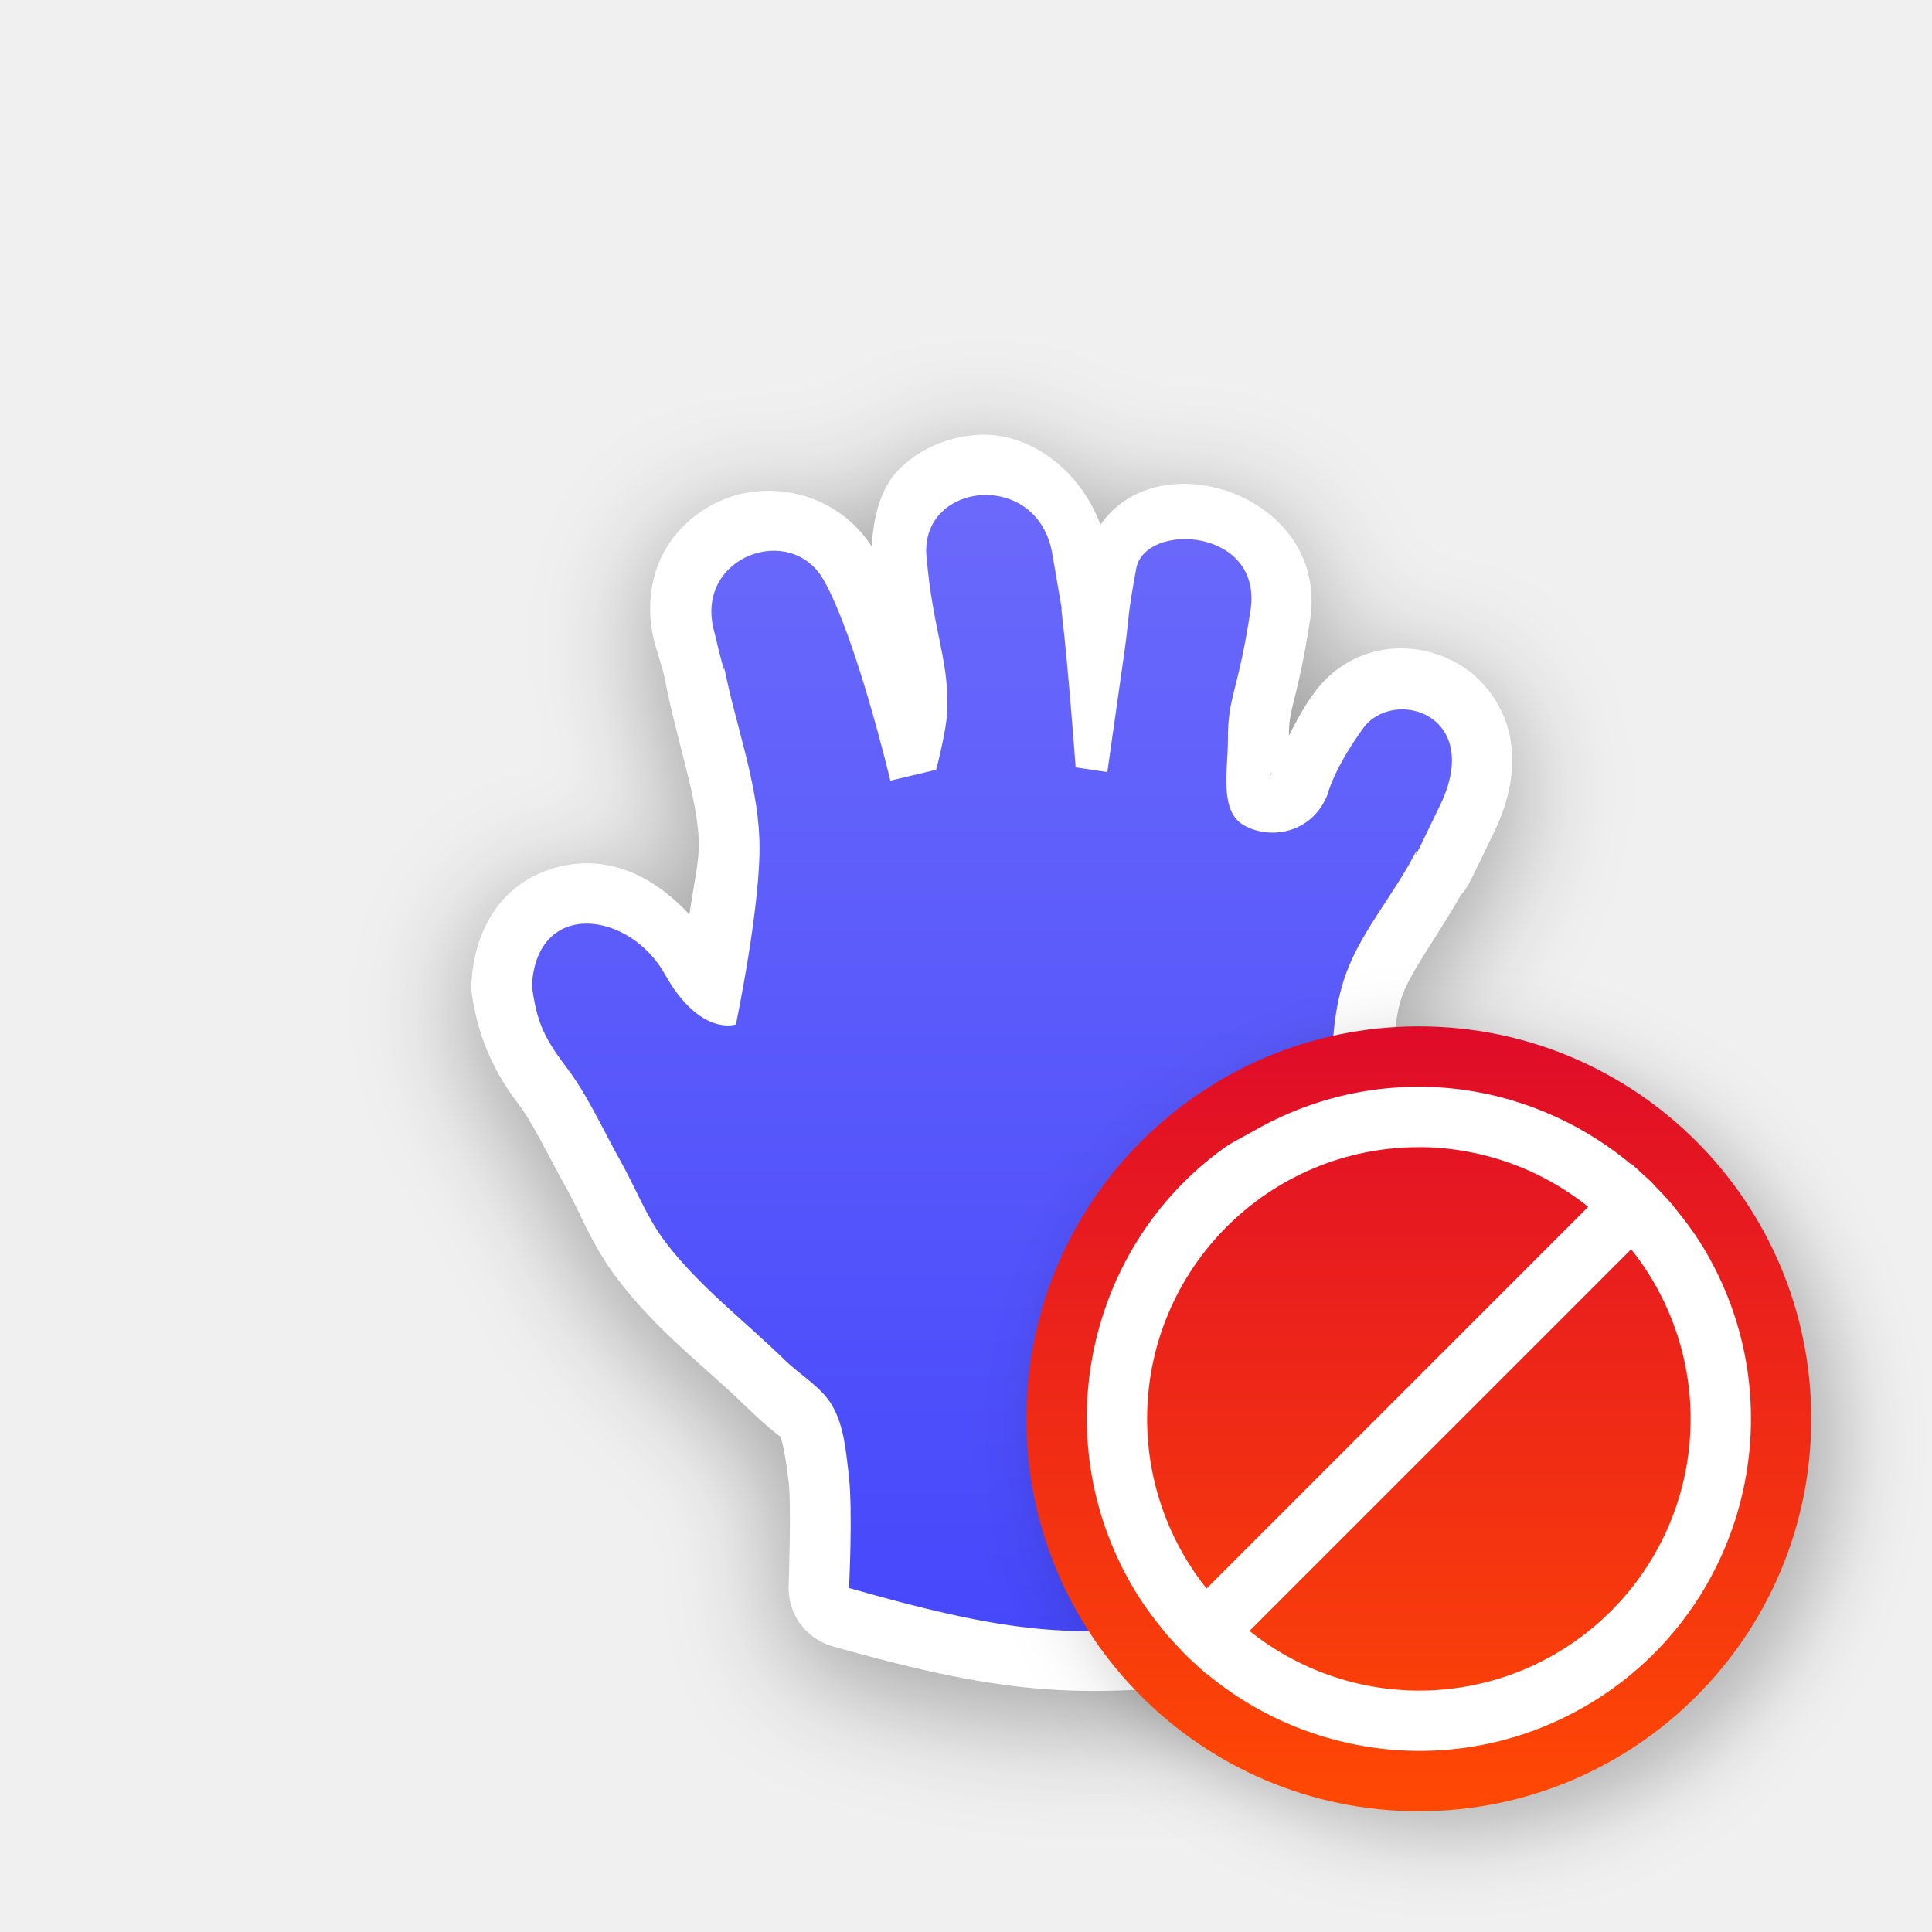
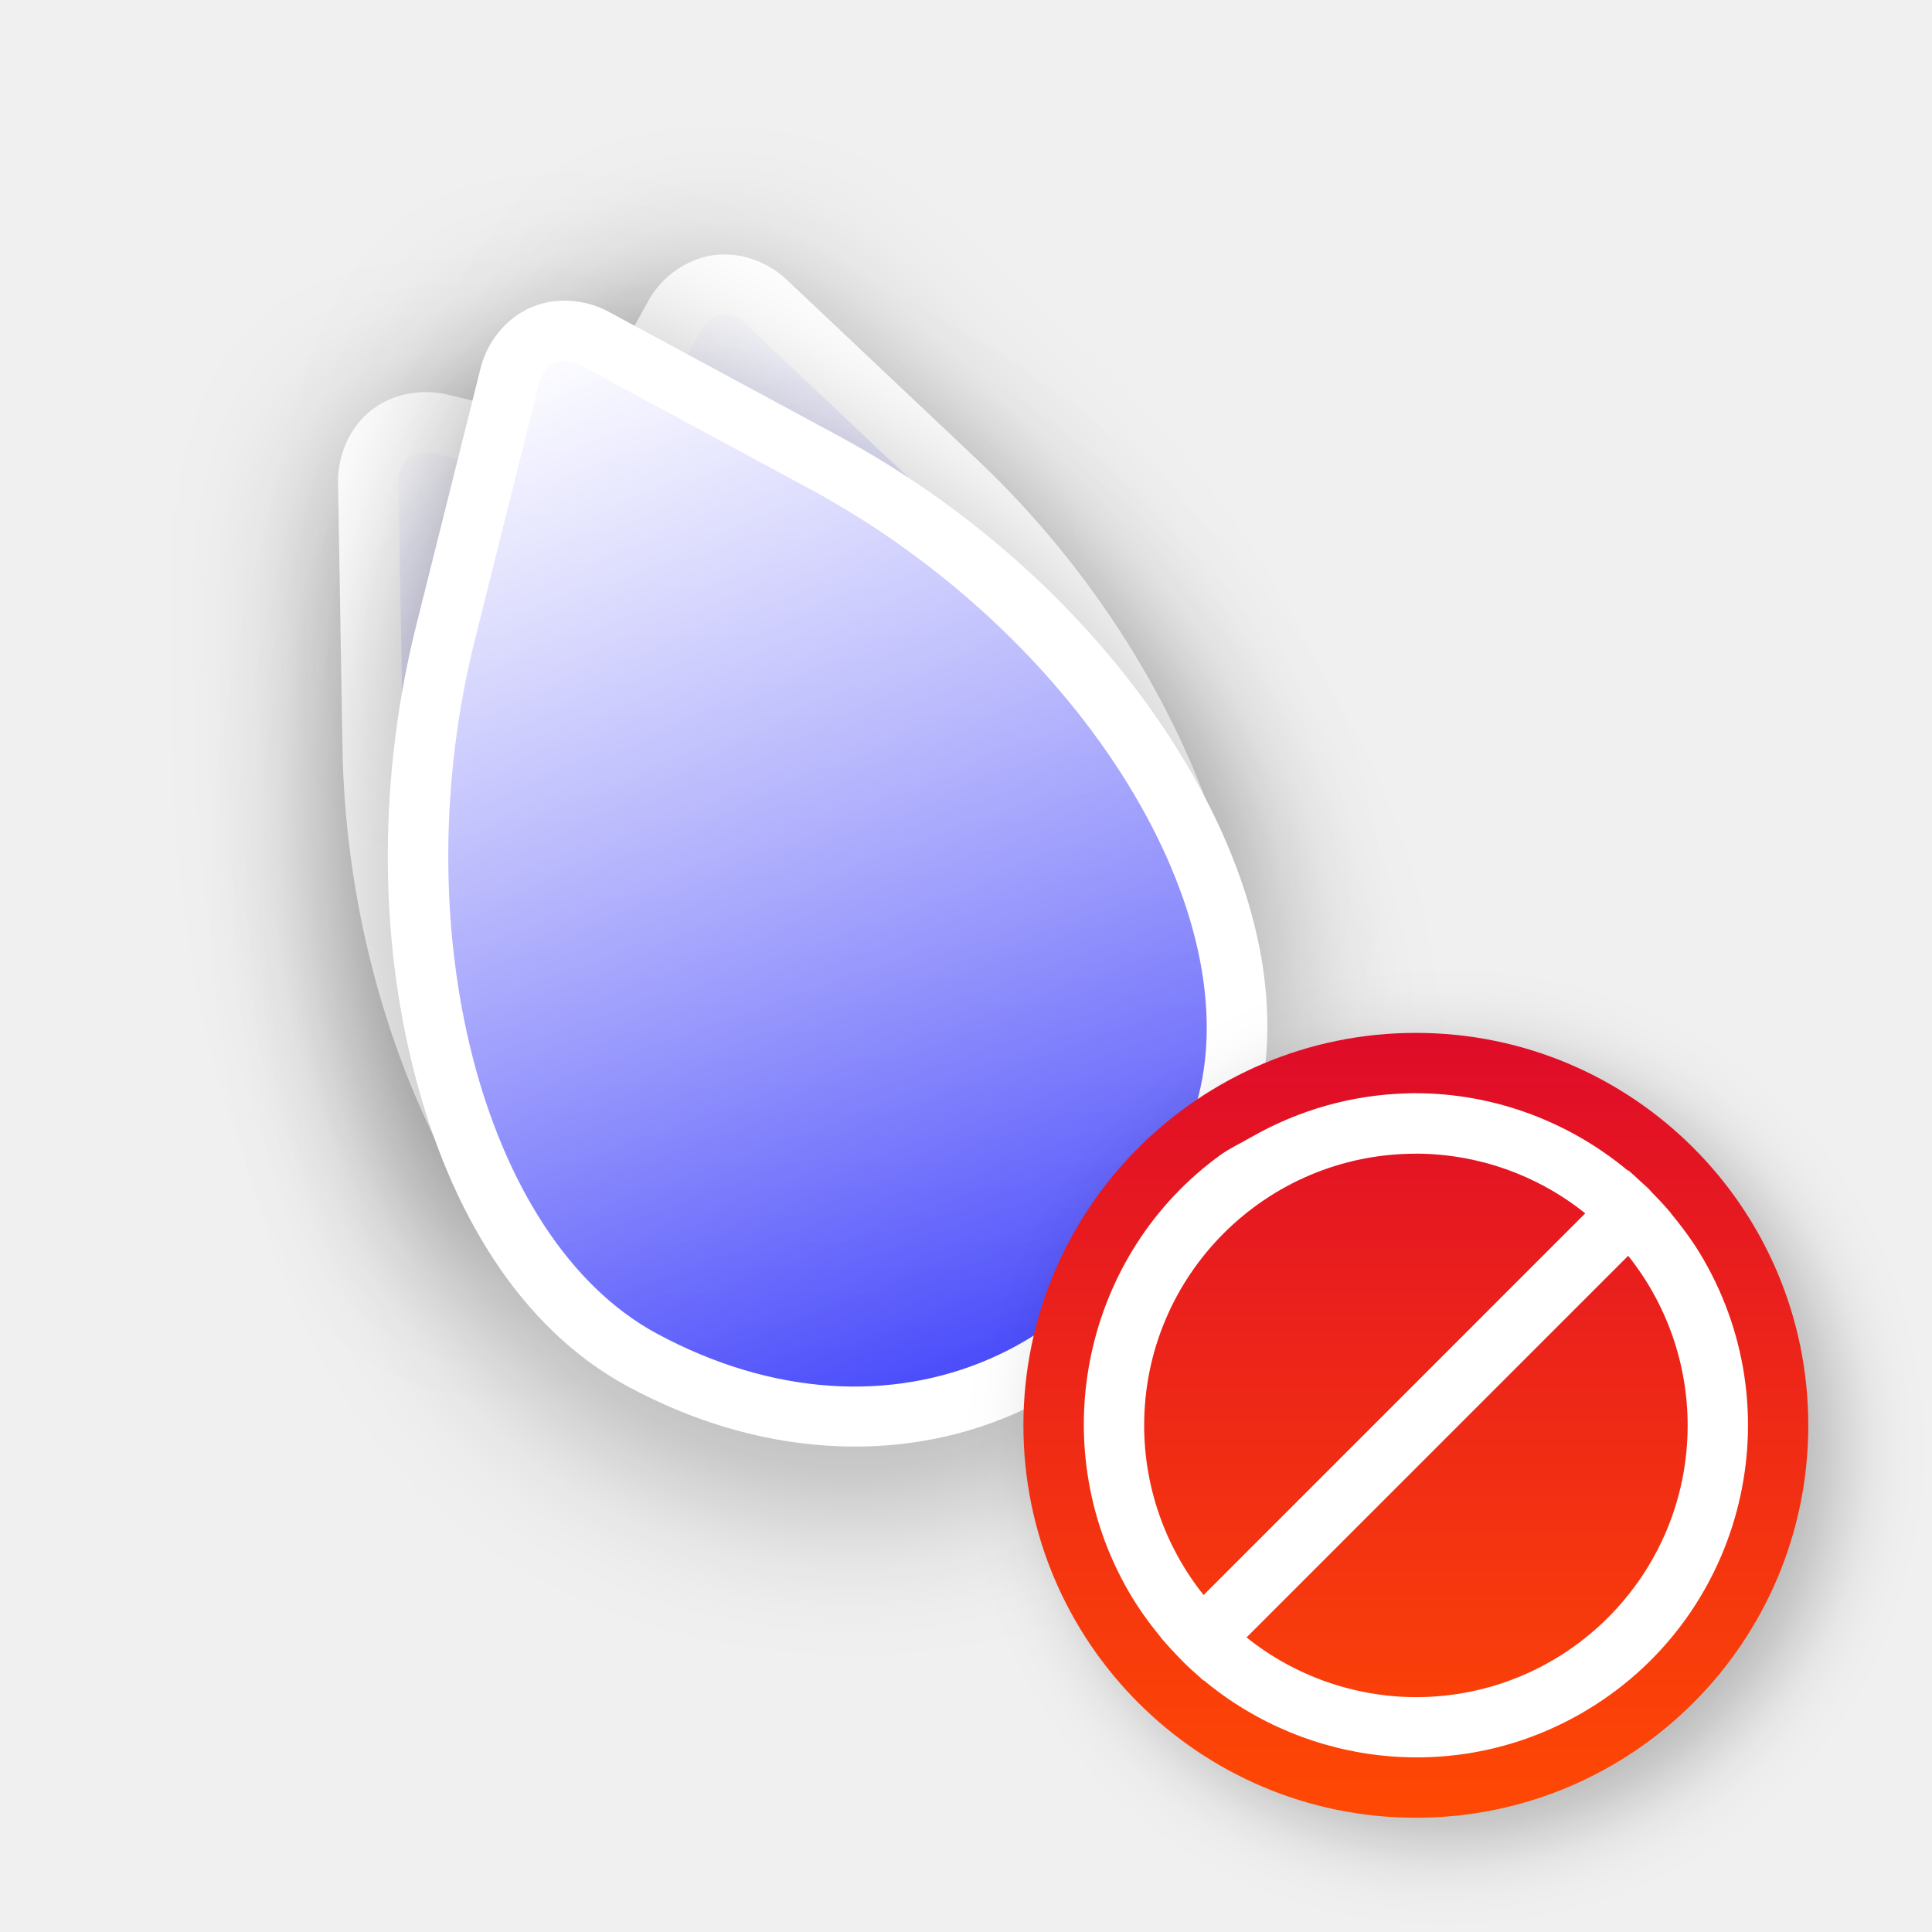
- <svg xmlns="http://www.w3.org/2000/svg" xmlns:xlink="http://www.w3.org/1999/xlink" width="32" height="32" version="1.1" viewBox="0 0 32 32" id="svg32">
-   <defs id="defs8">
-     <filter id="b" x="-.222" y="-.222" width="1.444" height="1.444" color-interpolation-filters="sRGB">
-       <feGaussianBlur stdDeviation="1.202" id="feGaussianBlur2" />
+ <svg xmlns="http://www.w3.org/2000/svg" xmlns:xlink="http://www.w3.org/1999/xlink" width="32" height="32" version="1.1" viewBox="0 0 32 32" id="svg19">
+   <defs id="defs5">
+     <linearGradient id="linearGradient1121">
+       <stop style="stop-color:#ffffff;stop-opacity:1;" offset="0" id="stop1117" />
+       <stop style="stop-color:#ffffff;stop-opacity:0;" offset="1" id="stop1119" />
+     </linearGradient>
+     <filter id="b" x="-.162" y="-.095" width="1.324" height="1.191" color-interpolation-filters="sRGB">
+       <feGaussianBlur stdDeviation="0.628" id="feGaussianBlur2" />
    </filter>
-     <filter id="a" x="-.24" y="-.24" width="1.48" height="1.48" color-interpolation-filters="sRGB">
-       <feGaussianBlur stdDeviation="1.601" id="feGaussianBlur5" />
+     <filter style="color-interpolation-filters:sRGB" id="filter931" x="-0.316" width="1.633" y="-0.299" height="1.598">
+       <feGaussianBlur stdDeviation="1.342" id="feGaussianBlur933" />
    </filter>
-     <linearGradient id="a-4" x1="16" x2="16" y1="4.982" y2="27.019" gradientUnits="userSpaceOnUse">
-       <stop stop-color="#716ffb" offset="0" id="stop2" />
-       <stop stop-color="#4648fb" offset="1" id="stop4" />
+     <linearGradient xlink:href="#linearGradient848" id="linearGradient949" x1="9.706" y1="5.976" x2="9.706" y2="22.966" gradientUnits="userSpaceOnUse" />
+     <linearGradient id="linearGradient848">
+       <stop style="stop-color:#716ffb;stop-opacity:1" offset="0" id="stop844" />
+       <stop style="stop-color:#4648fb;stop-opacity:1" offset="1" id="stop846" />
    </linearGradient>
+     <linearGradient xlink:href="#linearGradient1121" id="linearGradient1123" x1="5.19" y1="6.011" x2="12.025" y2="22.487" gradientUnits="userSpaceOnUse" gradientTransform="matrix(1.035401,0,0,1.06535,-0.2733552,-0.8834903)" />
+     <linearGradient xlink:href="#linearGradient848" id="linearGradient2089" gradientUnits="userSpaceOnUse" x1="9.706" y1="5.976" x2="9.706" y2="22.966" gradientTransform="rotate(-30,9.911005,16.52301)" />
+     <linearGradient xlink:href="#linearGradient1121" id="linearGradient2091" gradientUnits="userSpaceOnUse" gradientTransform="matrix(0.8966837,-0.5177006,0.5326752,0.9226205,-7.612159,6.540719)" x1="5.19" y1="6.011" x2="12.025" y2="22.487" />
+     <linearGradient xlink:href="#linearGradient848" id="linearGradient2103" gradientUnits="userSpaceOnUse" x1="9.706" y1="5.976" x2="9.706" y2="22.966" gradientTransform="rotate(30,9.67003,16.48503)" />
+     <linearGradient xlink:href="#linearGradient1121" id="linearGradient2105" gradientUnits="userSpaceOnUse" gradientTransform="matrix(0.8966837,0.5177006,-0.5326752,0.9226205,9.743066,-3.528243)" x1="5.19" y1="6.011" x2="12.025" y2="22.487" />
+     <filter style="color-interpolation-filters:sRGB" id="a-0" x="-0.12" y="-0.12" width="1.24" height="1.24">
+       <feGaussianBlur stdDeviation="0.65" id="feGaussianBlur2-7" />
+     </filter>
+     <linearGradient xlink:href="#linearGradient896" id="linearGradient840" x1="23.5" y1="17" x2="23.5" y2="30" gradientUnits="userSpaceOnUse" />
    <linearGradient id="linearGradient896">
      <stop style="stop-color:#df0b29;stop-opacity:1" offset="0" id="stop892" />
      <stop style="stop-color:#ff4903;stop-opacity:1" offset="1" id="stop894" />
    </linearGradient>
-     <filter style="color-interpolation-filters:sRGB" id="a-0" x="-0.12" y="-0.12" width="1.24" height="1.24">
-       <feGaussianBlur stdDeviation="0.65" id="feGaussianBlur2-7" />
-     </filter>
-     <linearGradient xlink:href="#linearGradient896" id="linearGradient840" x1="23.5" y1="17" x2="23.5" y2="30" gradientUnits="userSpaceOnUse" />
-     <filter style="color-interpolation-filters:sRGB" id="filter868" x="-0.132" width="1.265" y="-0.11" height="1.219">
-       <feGaussianBlur stdDeviation="0.951" id="feGaussianBlur870" />
-     </filter>
-     <linearGradient id="a-4-8" x1="16" x2="16" y1="4.982" y2="27.019" gradientUnits="userSpaceOnUse">
-       <stop stop-color="#716ffb" offset="0" id="stop2-5" />
-       <stop stop-color="#4648fb" offset="1" id="stop4-2" />
-     </linearGradient>
  </defs>
-   <path id="path830" d="M 16.193,7.598 C 15.722,7.628 15.252,7.807 14.885,8.176 14.577,8.484 14.467,8.971 14.438,9.446 13.892,8.593 12.831,8.34 12.027,8.651 c -0.415,0.16 -0.802,0.461 -1.039,0.904 -0.237,0.443 -0.285,1.014 -0.131,1.537 0.071,0.239 0.13,0.42 0.148,0.516 a 1,1 0 0 0 0,0.002 c 0.208,1.082 0.542,1.97 0.57,2.721 a 1,1 0 0 0 0,0.002 c 0.011,0.301 -0.077,0.666 -0.156,1.209 -0.458,-0.49 -1.019,-0.846 -1.699,-0.848 -0.456,-9.18e-4 -0.97,0.172 -1.336,0.547 -0.366,0.375 -0.548,0.897 -0.576,1.438 a 1,1 0 0 0 0.01,0.201 c 0.088,0.588 0.297,1.183 0.758,1.787 0.269,0.354 0.502,0.872 0.836,1.463 0.195,0.347 0.381,0.871 0.797,1.424 0.677,0.898 1.49,1.497 2.096,2.09 a 1,1 0 0 0 0.002,0.002 c 0.397,0.385 0.618,0.548 0.611,0.535 0.043,0.077 0.094,0.342 0.145,0.756 0.046,0.396 0,1.709 0,1.709 a 1,1 0 0 0 0.725,1.016 c 2.981,0.845 4.208,0.88 6.947,0.537 a 1,1 0 0 0 0.869,-1.094 c 0,0 -0.122,-1.705 -0.053,-2.176 h -0.002 c 0.061,-0.415 0.35,-0.971 0.578,-1.738 a 1,1 0 0 0 0,-0.004 c 0.278,-0.947 0.618,-1.948 0.811,-3.047 v -0.004 c 0.238,-1.342 0.038,-2.45 0.266,-3.186 0.135,-0.435 0.578,-0.998 0.994,-1.734 0.029,-0.034 0.057,-0.065 0.068,-0.08 0.018,-0.026 0.027,-0.042 0.035,-0.055 0.016,-0.026 0.024,-0.04 0.031,-0.053 0.028,-0.051 0.043,-0.084 0.074,-0.146 0.062,-0.125 0.165,-0.34 0.348,-0.719 0.249,-0.517 0.355,-1.049 0.258,-1.557 -0.098,-0.508 -0.422,-0.948 -0.814,-1.189 -0.785,-0.483 -1.845,-0.358 -2.434,0.459 -0.206,0.285 -0.305,0.491 -0.416,0.703 0.002,-0.209 0.012,-0.292 0.07,-0.525 0.065,-0.263 0.175,-0.686 0.283,-1.406 C 22.006,8.618 19.212,7.665 18.227,9.086 17.884,8.159 17.028,7.545 16.193,7.598 Z m 0.162,2.037 c 0.031,-0.018 0.057,-0.079 0.088,0.1 0.242,1.405 0.106,0.573 0.156,0.975 0.093,0.777 0.219,2.469 0.219,2.469 a 1,1 0 0 0 0.852,0.914 l 0.525,0.078 a 1,1 0 0 0 1.123,-0.771 c 8.33e-4,0.046 -0.004,0.055 -0.002,0.104 0.021,0.398 0.173,1.08 0.793,1.432 0.468,0.266 1.004,0.327 1.531,0.172 0.286,-0.084 0.456,-0.411 0.691,-0.639 -0.319,0.498 -0.769,1.019 -1.039,1.893 -0.427,1.379 -0.175,2.588 -0.324,3.428 a 1,1 0 0 0 0,0.004 c -0.157,0.901 -0.467,1.832 -0.76,2.832 -0.147,0.492 -0.508,1.129 -0.639,2.012 -0.102,0.69 -0.018,1.082 0.027,1.635 -1.591,0.167 -2.76,0.088 -4.543,-0.381 0.015,-0.426 0.052,-0.695 -0.004,-1.184 a 1,1 0 0 0 -0.002,-0.006 c -0.043,-0.351 -0.049,-0.904 -0.389,-1.506 a 1,1 0 0 0 -0.002,-0.004 c -0.366,-0.642 -0.83,-0.856 -0.955,-0.977 l -0.002,-0.002 C 12.97,21.496 12.256,20.947 11.807,20.35 11.623,20.106 11.451,19.675 11.154,19.147 a 1,1 0 0 0 0,-0.002 c -0.266,-0.47 -0.522,-1.081 -0.986,-1.691 a 1,1 0 0 0 -0.002,-0.002 C 9.923,17.133 9.939,17.018 9.906,16.842 c 0.092,0.053 0.164,0.056 0.23,0.176 0.377,0.673 0.863,1.092 1.35,1.264 0.243,0.086 0.473,0.107 0.652,0.098 0.18,-0.009 0.383,-0.072 0.383,-0.072 a 1,1 0 0 0 0.645,-0.738 c 0,0 0.461,-1.955 0.41,-3.312 -0.045,-1.201 -0.444,-2.187 -0.605,-3.023 v -0.002 c -0.059,-0.307 -0.146,-0.539 -0.195,-0.705 -0.02,-0.069 -0.016,-0.036 -0.018,-0.02 -3.4e-5,-0.01 0.003,-0.029 0.012,-0.014 0.167,0.293 0.465,1.119 0.666,1.805 0.201,0.686 0.338,1.258 0.338,1.258 a 1,1 0 0 0 1.203,0.742 l 0.758,-0.18 a 1,1 0 0 0 0.734,-0.713 c 0,0 0.208,-0.585 0.223,-1.25 0.022,-1.016 -0.231,-1.496 -0.336,-2.52 z m 4.705,3.549 c -0.009,0.021 0.003,7.46e-4 0.006,0 -0.012,0.04 -0.055,0.154 -0.055,0.154 z" style="color:#000000;font-style:normal;font-variant:normal;font-weight:normal;font-stretch:normal;font-size:medium;line-height:normal;font-family:sans-serif;font-variant-ligatures:normal;font-variant-position:normal;font-variant-caps:normal;font-variant-numeric:normal;font-variant-alternates:normal;font-feature-settings:normal;text-indent:0;text-align:start;text-decoration:none;text-decoration-line:none;text-decoration-style:solid;text-decoration-color:#000000;letter-spacing:normal;word-spacing:normal;text-transform:none;writing-mode:lr-tb;direction:ltr;text-orientation:mixed;dominant-baseline:auto;baseline-shift:baseline;text-anchor:start;white-space:normal;shape-padding:0;clip-rule:nonzero;display:inline;overflow:visible;visibility:visible;opacity:0.35;isolation:auto;mix-blend-mode:normal;color-interpolation:sRGB;color-interpolation-filters:linearRGB;solid-color:#000000;solid-opacity:1;vector-effect:none;fill:#000000;fill-opacity:1;fill-rule:nonzero;stroke:none;stroke-width:2;stroke-linecap:round;stroke-linejoin:round;stroke-miterlimit:4;stroke-dasharray:none;stroke-dashoffset:0;stroke-opacity:1;filter:url(#filter868);color-rendering:auto;image-rendering:auto;shape-rendering:auto;text-rendering:auto;enable-background:accumulate" />
-   <path style="color:#000000;font-style:normal;font-variant:normal;font-weight:normal;font-stretch:normal;font-size:medium;line-height:normal;font-family:sans-serif;font-variant-ligatures:normal;font-variant-position:normal;font-variant-caps:normal;font-variant-numeric:normal;font-variant-alternates:normal;font-feature-settings:normal;text-indent:0;text-align:start;text-decoration:none;text-decoration-line:none;text-decoration-style:solid;text-decoration-color:#000000;letter-spacing:normal;word-spacing:normal;text-transform:none;writing-mode:lr-tb;direction:ltr;text-orientation:mixed;dominant-baseline:auto;baseline-shift:baseline;text-anchor:start;white-space:normal;shape-padding:0;clip-rule:nonzero;display:inline;overflow:visible;visibility:visible;opacity:1;isolation:auto;mix-blend-mode:normal;color-interpolation:sRGB;color-interpolation-filters:linearRGB;solid-color:#000000;solid-opacity:1;vector-effect:none;fill:#ffffff;fill-opacity:1;fill-rule:nonzero;stroke:none;stroke-width:2;stroke-linecap:round;stroke-linejoin:round;stroke-miterlimit:4;stroke-dasharray:none;stroke-dashoffset:0;stroke-opacity:1;color-rendering:auto;image-rendering:auto;shape-rendering:auto;text-rendering:auto;enable-background:accumulate" d="M 16.193,7.203 C 15.722,7.233 15.252,7.413 14.885,7.781 14.577,8.09 14.467,8.576 14.438,9.051 13.892,8.198 12.831,7.946 12.027,8.256 c -0.415,0.16 -0.802,0.461 -1.039,0.904 -0.237,0.443 -0.285,1.014 -0.131,1.537 0.071,0.239 0.13,0.42 0.148,0.516 a 1,1 0 0 0 0,0.002 c 0.208,1.082 0.542,1.97 0.57,2.721 a 1,1 0 0 0 0,0.002 c 0.011,0.301 -0.077,0.666 -0.156,1.209 -0.458,-0.49 -1.019,-0.846 -1.699,-0.848 -0.456,-9.18e-4 -0.97,0.172 -1.336,0.547 -0.366,0.375 -0.548,0.897 -0.576,1.438 a 1,1 0 0 0 0.01,0.201 c 0.088,0.588 0.297,1.183 0.758,1.787 0.269,0.354 0.502,0.872 0.836,1.463 0.195,0.347 0.381,0.871 0.797,1.424 0.677,0.898 1.49,1.497 2.096,2.09 a 1,1 0 0 0 0.002,0.002 c 0.397,0.385 0.618,0.548 0.611,0.535 0.043,0.077 0.094,0.342 0.145,0.756 0.046,0.396 0,1.709 0,1.709 a 1,1 0 0 0 0.725,1.016 c 2.981,0.845 4.208,0.88 6.947,0.537 a 1,1 0 0 0 0.869,-1.094 c 0,0 -0.122,-1.705 -0.053,-2.176 h -0.002 c 0.061,-0.415 0.35,-0.971 0.578,-1.738 a 1,1 0 0 0 0,-0.004 c 0.278,-0.947 0.618,-1.948 0.811,-3.047 v -0.004 c 0.238,-1.342 0.038,-2.45 0.266,-3.186 0.135,-0.435 0.578,-0.998 0.994,-1.734 0.029,-0.034 0.057,-0.065 0.068,-0.08 0.018,-0.026 0.027,-0.042 0.035,-0.055 0.016,-0.026 0.024,-0.04 0.031,-0.053 0.028,-0.051 0.043,-0.084 0.074,-0.146 0.062,-0.125 0.165,-0.34 0.348,-0.719 0.249,-0.517 0.355,-1.049 0.258,-1.557 -0.098,-0.508 -0.422,-0.948 -0.814,-1.189 -0.785,-0.483 -1.845,-0.358 -2.434,0.459 -0.206,0.285 -0.305,0.491 -0.416,0.703 0.002,-0.209 0.012,-0.292 0.07,-0.525 0.065,-0.263 0.175,-0.686 0.283,-1.406 C 22.006,8.223 19.212,7.27 18.227,8.691 17.884,7.764 17.028,7.15 16.193,7.203 Z m 0.162,2.037 c 0.031,-0.018 0.057,-0.079 0.088,0.1 0.242,1.405 0.106,0.573 0.156,0.975 0.093,0.777 0.219,2.469 0.219,2.469 a 1,1 0 0 0 0.852,0.914 l 0.525,0.078 a 1,1 0 0 0 1.123,-0.771 c 8.33e-4,0.046 -0.004,0.055 -0.002,0.104 0.021,0.398 0.173,1.08 0.793,1.432 0.468,0.266 1.004,0.327 1.531,0.172 0.286,-0.084 0.456,-0.411 0.691,-0.639 -0.319,0.498 -0.769,1.019 -1.039,1.893 -0.427,1.379 -0.175,2.588 -0.324,3.428 a 1,1 0 0 0 0,0.004 c -0.157,0.901 -0.467,1.832 -0.76,2.832 -0.147,0.492 -0.508,1.129 -0.639,2.012 -0.102,0.69 -0.018,1.082 0.027,1.635 -1.591,0.167 -2.76,0.088 -4.543,-0.381 0.015,-0.426 0.052,-0.695 -0.004,-1.184 a 1,1 0 0 0 -0.002,-0.006 c -0.043,-0.351 -0.049,-0.904 -0.389,-1.506 a 1,1 0 0 0 -0.002,-0.004 c -0.366,-0.642 -0.83,-0.856 -0.955,-0.977 l -0.002,-0.002 C 12.97,21.102 12.256,20.552 11.807,19.955 11.623,19.711 11.451,19.281 11.154,18.752 a 1,1 0 0 0 0,-0.002 C 10.889,18.279 10.632,17.669 10.168,17.058 a 1,1 0 0 0 -0.002,-0.002 C 9.923,16.738 9.939,16.624 9.906,16.447 c 0.092,0.053 0.164,0.056 0.23,0.176 0.377,0.673 0.863,1.092 1.35,1.264 0.243,0.086 0.473,0.107 0.652,0.098 0.18,-0.009 0.383,-0.072 0.383,-0.072 a 1,1 0 0 0 0.645,-0.738 c 0,0 0.461,-1.955 0.41,-3.312 -0.045,-1.201 -0.444,-2.187 -0.605,-3.023 v -0.002 c -0.059,-0.307 -0.146,-0.539 -0.195,-0.705 -0.02,-0.069 -0.016,-0.036 -0.018,-0.02 -3.4e-5,-0.01 0.003,-0.029 0.012,-0.014 0.167,0.293 0.465,1.119 0.666,1.805 0.201,0.686 0.338,1.258 0.338,1.258 a 1,1 0 0 0 1.203,0.742 l 0.758,-0.18 a 1,1 0 0 0 0.734,-0.713 c 0,0 0.208,-0.585 0.223,-1.25 0.022,-1.016 -0.231,-1.496 -0.336,-2.52 z m 4.705,3.549 c -0.009,0.021 0.003,7.46e-4 0.006,0 -0.012,0.04 -0.055,0.154 -0.055,0.154 z" id="path820" />
-   <path style="fill:url(#a-4-8);stroke-width:0.025" d="m 15.346,9.215 c 0.106,1.24 0.364,1.673 0.346,2.523 -0.007,0.342 -0.187,1.012 -0.187,1.012 l -0.758,0.18 c 0,0 -0.565,-2.378 -1.107,-3.328 -0.542,-0.95 -2.111,-0.392 -1.822,0.812 0.289,1.204 0.133,0.409 0.172,0.611 0.184,0.959 0.551,1.897 0.588,2.873 0.039,1.031 -0.389,3.07 -0.389,3.07 0,0 -0.593,0.21 -1.178,-0.834 -0.584,-1.044 -2.127,-1.252 -2.202,0.201 0.081,0.541 0.16,0.8 0.563,1.329 0.367,0.482 0.612,1.047 0.912,1.578 0.246,0.438 0.425,0.916 0.725,1.314 0.563,0.748 1.327,1.322 1.996,1.977 0.261,0.253 0.606,0.443 0.785,0.758 0.192,0.339 0.221,0.749 0.268,1.135 0.071,0.62 0.004,1.877 0.004,1.877 2.932,0.831 3.841,0.847 6.549,0.508 0,0 -0.167,-1.624 -0.049,-2.424 0.096,-0.649 0.42,-1.247 0.607,-1.877 0.285,-0.974 0.611,-1.94 0.785,-2.941 0.194,-1.092 -0.032,-2.251 0.295,-3.309 0.234,-0.755 0.787,-1.367 1.158,-2.068 0.238,-0.452 -0.28,0.655 0.447,-0.858 0.727,-1.512 -0.781,-1.958 -1.278,-1.269 -0.497,0.689 -0.587,1.095 -0.587,1.095 -0.261,0.652 -0.957,0.753 -1.385,0.51 -0.418,-0.236 -0.263,-0.934 -0.266,-1.414 -0.005,-0.727 0.17,-0.79 0.375,-2.152 0.205,-1.363 -1.746,-1.467 -1.893,-0.689 -0.147,0.778 -0.125,0.873 -0.186,1.311 -0.098,0.689 -0.293,2.062 -0.293,2.062 l -0.525,-0.078 c 0,0 -0.124,-1.683 -0.225,-2.52 -0.043,-0.341 0.08,0.385 -0.162,-1.02 -0.242,-1.404 -2.19,-1.195 -2.084,0.045 z" id="path14" />
-   <circle cx="24.002" cy="23.862" r="6.5" id="circle10-8" style="opacity:0.25;filter:url(#a-0)" />
-   <circle cx="23.5" cy="23.5" r="6.5" id="circle12-4" style="fill:url(#linearGradient840);fill-opacity:1.0" />
-   <path style="fill:#ffffff;fill-opacity:1;stroke-width:1" d="m 23.354,18.002 c -0.886,0.023 -1.778,0.262 -2.6,0.736 -0.164,0.095 -0.336,0.173 -0.486,0.281 -2.26,1.631 -2.949,4.766 -1.526,7.232 0.159,0.275 0.341,0.527 0.537,0.764 l -0.002,0.002 a 5.5,5.501 0 0 0 0.033,0.037 c 0.08,0.095 0.164,0.185 0.25,0.274 a 5.5,5.501 0 0 0 0.145,0.147 c 0.058,0.055 0.116,0.108 0.176,0.16 a 5.5,5.501 0 0 0 0.102,0.092 l 0.004,-0.004 c 1.72,1.433 4.213,1.726 6.265,0.541 2.63,-1.519 3.53,-4.883 2.012,-7.513 -0.159,-0.276 -0.344,-0.527 -0.541,-0.764 l 0.002,-0.002 A 5.5,5.501 0 0 0 27.424,19.657 5.5,5.501 0 0 0 27.352,19.578 C 27.311,19.538 27.267,19.502 27.225,19.463 a 5.5,5.501 0 0 0 -0.207,-0.188 l -0.006,0.006 c -1.031,-0.858 -2.333,-1.314 -3.659,-1.28 z m 0.147,0.998 a 4.501,4.501 0 0 1 2.805,0.989 l -6.321,6.322 a 4.501,4.501 0 0 1 -0.985,-2.809 4.501,4.501 0 0 1 4.501,-4.501 z m 3.516,1.692 a 4.501,4.501 0 0 1 0.985,2.809 4.501,4.501 0 0 1 -4.501,4.501 4.501,4.501 0 0 1 -2.805,-0.989 z" id="path22" />
+   <g id="g2274" transform="translate(4)">
+     <g id="g2161" transform="rotate(15,10.00458,17.03363)">
+       <path id="path2075" style="color:#000000;font-style:normal;font-variant:normal;font-weight:normal;font-stretch:normal;font-size:medium;line-height:normal;font-family:sans-serif;font-variant-ligatures:normal;font-variant-position:normal;font-variant-caps:normal;font-variant-numeric:normal;font-variant-alternates:normal;font-feature-settings:normal;text-indent:0;text-align:start;text-decoration:none;text-decoration-line:none;text-decoration-style:solid;text-decoration-color:#000000;letter-spacing:normal;word-spacing:normal;text-transform:none;writing-mode:lr-tb;direction:ltr;text-orientation:mixed;dominant-baseline:auto;baseline-shift:baseline;text-anchor:start;white-space:normal;shape-padding:0;clip-rule:nonzero;display:inline;overflow:visible;visibility:visible;opacity:0.35;isolation:isolate;mix-blend-mode:normal;color-interpolation:sRGB;color-interpolation-filters:linearRGB;solid-color:#000000;solid-opacity:1;vector-effect:none;fill:#000000;fill-opacity:1;fill-rule:nonzero;stroke:none;stroke-width:2;stroke-linecap:butt;stroke-linejoin:miter;stroke-miterlimit:4;stroke-dasharray:none;stroke-dashoffset:0;stroke-opacity:1;filter:url(#filter931);color-rendering:auto;image-rendering:auto;shape-rendering:auto;text-rendering:auto;enable-background:accumulate" d="M 7.238,7.057 C 6.909,7.05 6.564,7.145 6.291,7.363 5.926,7.655 5.745,8.119 5.75,8.543 v 0.002 l 0.072,4.307 c 0.029,2.656 0.737,5.211 1.891,7.256 0.152,0.27 0.312,0.531 0.48,0.783 L 9.391,19.008 C 8.455,17.301 7.847,15.088 7.822,12.828 l 0.002,-0.002 -0.061,-3.625 3.105,0.74 -0.414,-0.918 0.52,0.943 0.332,0.078 c 0.67,0.16 1.323,0.371 1.949,0.625 L 13.186,10.197 15.93,9.75 C 14.808,9.105 13.567,8.579 12.252,8.221 12.092,8.177 11.931,8.136 11.77,8.098 l -4.211,-1 C 7.455,7.073 7.348,7.059 7.238,7.057 Z" transform="rotate(-15,12.00458,32.22513)" />
+       <path id="path2077" style="color:#000000;font-style:normal;font-variant:normal;font-weight:normal;font-stretch:normal;font-size:medium;line-height:normal;font-family:sans-serif;font-variant-ligatures:normal;font-variant-position:normal;font-variant-caps:normal;font-variant-numeric:normal;font-variant-alternates:normal;font-feature-settings:normal;text-indent:0;text-align:start;text-decoration:none;text-decoration-line:none;text-decoration-style:solid;text-decoration-color:#000000;letter-spacing:normal;word-spacing:normal;text-transform:none;writing-mode:lr-tb;direction:ltr;text-orientation:mixed;dominant-baseline:auto;baseline-shift:baseline;text-anchor:start;white-space:normal;shape-padding:0;clip-rule:nonzero;display:inline;overflow:visible;visibility:visible;isolation:isolate;mix-blend-mode:normal;color-interpolation:sRGB;color-interpolation-filters:linearRGB;solid-color:#000000;solid-opacity:1;vector-effect:none;fill:#ffffff;fill-opacity:1;fill-rule:nonzero;stroke:none;stroke-width:2;stroke-linecap:butt;stroke-linejoin:miter;stroke-miterlimit:4;stroke-dasharray:none;stroke-dashoffset:0;stroke-opacity:1;color-rendering:auto;image-rendering:auto;shape-rendering:auto;text-rendering:auto;enable-background:accumulate" d="M 5.74,8.471 C 5.575,8.47 5.408,8.472 5.242,8.477 L 0.916,8.6 c -0.424,0.012 -0.879,0.21 -1.156,0.586 -0.277,0.376 -0.331,0.871 -0.217,1.279 v 0.002 l 1.184,4.141 c 0.716,2.557 2.061,4.843 3.705,6.52 1.644,1.676 3.614,2.788 5.658,2.73 1.034,-0.029 1.999,-0.233 2.863,-0.584 L 12.156,21.447 c -0.619,0.244 -1.326,0.39 -2.121,0.412 -1.248,0.035 -2.793,-0.721 -4.178,-2.133 -1.384,-1.412 -2.58,-3.433 -3.203,-5.658 v -0.004 l -0.996,-3.484 3.641,-0.104 c 0.754,-0.021 1.504,0.024 2.234,0.125 L 10.537,9.248 C 9.05,8.756 7.417,8.477 5.74,8.471 Z" />
+       <path id="path2079" style="isolation:isolate;fill:url(#linearGradient2089);fill-opacity:1;stroke-width:0.061" d="m 5.734,9.471 c -0.155,-6.843e-4 -0.308,0.002 -0.463,0.006 L 0.943,9.6 C 0.778,9.604 0.646,9.672 0.566,9.779 0.487,9.887 0.461,10.034 0.506,10.193 l 1.186,4.145 c 1.339,4.783 5.079,8.614 8.371,8.521 0.915,-0.026 1.751,-0.203 2.492,-0.5 L 7.443,10.643 9.123,9.885 C 8.043,9.623 6.898,9.476 5.734,9.471 Z" />
+       <path id="path2081" style="isolation:isolate;fill:url(#linearGradient2091);fill-opacity:1;stroke-width:0.064" d="M 5.145,9.139 0.635,9.215 C 0.462,9.218 0.323,9.288 0.242,9.4 0.161,9.513 0.137,9.669 0.186,9.838 L 1.475,14.236 c 1.458,5.077 5.409,9.178 8.842,9.123 0.906,-0.014 1.736,-0.174 2.477,-0.451 L 7.443,10.643 9.506,9.713 C 8.13,9.324 6.645,9.115 5.145,9.139 Z" />
+     </g>
+     <g id="g2101" transform="rotate(15,9.578594,16.09163)">
+       <path id="path2093" style="color:#000000;font-style:normal;font-variant:normal;font-weight:normal;font-stretch:normal;font-size:medium;line-height:normal;font-family:sans-serif;font-variant-ligatures:normal;font-variant-position:normal;font-variant-caps:normal;font-variant-numeric:normal;font-variant-alternates:normal;font-feature-settings:normal;text-indent:0;text-align:start;text-decoration:none;text-decoration-line:none;text-decoration-style:solid;text-decoration-color:#000000;letter-spacing:normal;word-spacing:normal;text-transform:none;writing-mode:lr-tb;direction:ltr;text-orientation:mixed;dominant-baseline:auto;baseline-shift:baseline;text-anchor:start;white-space:normal;shape-padding:0;clip-rule:nonzero;display:inline;overflow:visible;visibility:visible;opacity:0.35;isolation:isolate;mix-blend-mode:normal;color-interpolation:sRGB;color-interpolation-filters:linearRGB;solid-color:#000000;solid-opacity:1;vector-effect:none;fill:#000000;fill-opacity:1;fill-rule:nonzero;stroke:none;stroke-width:2;stroke-linecap:butt;stroke-linejoin:miter;stroke-miterlimit:4;stroke-dasharray:none;stroke-dashoffset:0;stroke-opacity:1;filter:url(#filter931);color-rendering:auto;image-rendering:auto;shape-rendering:auto;text-rendering:auto;enable-background:accumulate" d="m 11.82,4.777 c -0.057,0.001 -0.114,0.005 -0.172,0.014 -0.058,0.009 -0.115,0.021 -0.17,0.037 -0.386,0.111 -0.707,0.388 -0.889,0.711 v 0.002 L 8.498,9.307 C 7.991,10.207 7.583,11.148 7.27,12.098 l 2.205,-1.324 0.32,0.383 c 0.138,-0.293 0.287,-0.585 0.447,-0.869 h 0.002 L 12.002,7.119 l 2.648,2.5 C 16.154,11.041 17.291,12.795 17.941,14.5 l 2.402,1.057 C 20.265,15.2 20.17,14.842 20.057,14.484 19.347,12.247 17.956,9.992 16.025,8.166 L 12.879,5.193 C 12.609,4.938 12.222,4.769 11.82,4.777 Z" transform="rotate(-15,11.57859,31.28313)" />
+       <path id="path2095" style="color:#000000;font-style:normal;font-variant:normal;font-weight:normal;font-stretch:normal;font-size:medium;line-height:normal;font-family:sans-serif;font-variant-ligatures:normal;font-variant-position:normal;font-variant-caps:normal;font-variant-numeric:normal;font-variant-alternates:normal;font-feature-settings:normal;text-indent:0;text-align:start;text-decoration:none;text-decoration-line:none;text-decoration-style:solid;text-decoration-color:#000000;letter-spacing:normal;word-spacing:normal;text-transform:none;writing-mode:lr-tb;direction:ltr;text-orientation:mixed;dominant-baseline:auto;baseline-shift:baseline;text-anchor:start;white-space:normal;shape-padding:0;clip-rule:nonzero;display:inline;overflow:visible;visibility:visible;isolation:isolate;mix-blend-mode:normal;color-interpolation:sRGB;color-interpolation-filters:linearRGB;solid-color:#000000;solid-opacity:1;vector-effect:none;fill:#ffffff;fill-opacity:1;fill-rule:nonzero;stroke:none;stroke-width:2;stroke-linecap:butt;stroke-linejoin:miter;stroke-miterlimit:4;stroke-dasharray:none;stroke-dashoffset:0;stroke-opacity:1;color-rendering:auto;image-rendering:auto;shape-rendering:auto;text-rendering:auto;enable-background:accumulate" d="m 10.965,4.172 c -0.402,0.007 -0.784,0.192 -1.043,0.457 v 0.002 L 6.928,7.727 C 6.058,8.616 5.311,9.596 4.695,10.617 L 7.199,9.898 7.367,10.26 C 7.674,9.867 8.004,9.486 8.357,9.125 h 0.002 l 2.52,-2.605 1.91,3.102 c 1.21,1.967 1.874,4.215 1.963,6.189 0.089,1.974 -0.408,3.623 -1.283,4.518 -0.325,0.332 -0.661,0.613 -1.004,0.848 L 13.318,23 c 0.556,-0.345 1.087,-0.769 1.58,-1.273 1.428,-1.46 1.96,-3.663 1.854,-6.008 -0.106,-2.345 -0.865,-4.883 -2.258,-7.146 L 12.223,4.887 C 12,4.526 11.602,4.232 11.139,4.18 11.081,4.173 11.022,4.171 10.965,4.172 Z" transform="rotate(-30,9.67003,16.48503)" />
+       <path id="path2097" style="isolation:isolate;fill:url(#linearGradient2103);fill-opacity:1;stroke-width:0.061" d="M 11.027,5.174 C 10.895,5.159 10.754,5.21 10.639,5.328 L 7.643,8.428 C 7.1,8.983 6.607,9.575 6.168,10.193 l 1.031,-0.295 5.693,12.189 c 0.447,-0.291 0.882,-0.642 1.291,-1.061 2.303,-2.355 2.062,-7.702 -0.541,-11.932 L 11.371,5.41 C 11.284,5.269 11.16,5.189 11.027,5.174 Z" transform="rotate(-30,9.67003,16.48503)" />
+       <path id="path2099" style="isolation:isolate;fill:url(#linearGradient2105);fill-opacity:1;stroke-width:0.064" d="M 11.195,4.703 C 11.057,4.689 10.909,4.746 10.787,4.873 L 7.623,8.189 C 6.998,8.838 6.435,9.535 5.938,10.26 L 7.199,9.898 13.07,22.471 c 0.418,-0.293 0.824,-0.636 1.211,-1.037 2.432,-2.521 2.249,-8.172 -0.41,-12.613 L 11.551,4.951 C 11.462,4.803 11.334,4.717 11.195,4.703 Z" transform="rotate(-30,9.67003,16.48503)" />
+     </g>
+     <g id="g2069">
+       <path style="color:#000000;font-style:normal;font-variant:normal;font-weight:normal;font-stretch:normal;font-size:medium;line-height:normal;font-family:sans-serif;font-variant-ligatures:normal;font-variant-position:normal;font-variant-caps:normal;font-variant-numeric:normal;font-variant-alternates:normal;font-feature-settings:normal;text-indent:0;text-align:start;text-decoration:none;text-decoration-line:none;text-decoration-style:solid;text-decoration-color:#000000;letter-spacing:normal;word-spacing:normal;text-transform:none;writing-mode:lr-tb;direction:ltr;text-orientation:mixed;dominant-baseline:auto;baseline-shift:baseline;text-anchor:start;white-space:normal;shape-padding:0;clip-rule:nonzero;display:inline;overflow:visible;visibility:visible;opacity:0.35;isolation:isolate;mix-blend-mode:normal;color-interpolation:sRGB;color-interpolation-filters:linearRGB;solid-color:#000000;solid-opacity:1;vector-effect:none;fill:#000000;fill-opacity:1;fill-rule:nonzero;stroke:none;stroke-width:2;stroke-linecap:butt;stroke-linejoin:miter;stroke-miterlimit:4;stroke-dasharray:none;stroke-dashoffset:0;stroke-opacity:1;filter:url(#filter931);color-rendering:auto;image-rendering:auto;shape-rendering:auto;text-rendering:auto;enable-background:accumulate" d="M 4.789,5.676 C 4.361,5.863 4.066,6.263 3.961,6.674 v 0.002 L 2.916,10.854 c -0.659,2.573 -0.638,5.224 -0.053,7.498 0.585,2.274 1.736,4.223 3.535,5.195 C 8.561,24.716 10.88,24.841 12.803,24 c 1.923,-0.841 3.406,-2.626 4.016,-5.008 0.507,-1.979 -0.134,-4.151 -1.398,-6.129 C 14.156,10.886 12.228,9.067 9.891,7.803 L 6.082,5.746 C 5.709,5.544 5.217,5.489 4.789,5.676 Z m 0.945,2.156 3.205,1.73 c 2.031,1.098 3.731,2.714 4.795,4.379 1.064,1.665 1.457,3.343 1.146,4.555 -0.48,1.873 -1.553,3.092 -2.879,3.672 -1.326,0.58 -2.952,0.541 -4.652,-0.379 C 6.251,21.195 5.292,19.768 4.799,17.854 4.306,15.939 4.28,13.588 4.854,11.35 l 0.002,-0.002 z" id="path841" />
+       <path id="path837" d="M 4.789,5.094 C 4.361,5.281 4.066,5.681 3.961,6.092 v 0.002 L 2.916,10.271 c -0.659,2.573 -0.638,5.224 -0.053,7.498 0.585,2.274 1.736,4.223 3.535,5.195 2.163,1.169 4.482,1.294 6.404,0.453 1.923,-0.841 3.406,-2.626 4.016,-5.008 0.507,-1.979 -0.134,-4.151 -1.398,-6.129 C 14.156,10.303 12.228,8.485 9.891,7.221 L 6.082,5.164 C 5.709,4.962 5.217,4.907 4.789,5.094 Z M 5.734,7.25 8.939,8.98 c 2.031,1.098 3.731,2.714 4.795,4.379 1.064,1.665 1.457,3.343 1.146,4.555 -0.48,1.873 -1.553,3.092 -2.879,3.672 -1.326,0.58 -2.952,0.541 -4.652,-0.379 C 6.251,20.613 5.292,19.186 4.799,17.271 4.306,15.357 4.28,13.006 4.854,10.768 l 0.002,-0.002 z" style="color:#000000;font-style:normal;font-variant:normal;font-weight:normal;font-stretch:normal;font-size:medium;line-height:normal;font-family:sans-serif;font-variant-ligatures:normal;font-variant-position:normal;font-variant-caps:normal;font-variant-numeric:normal;font-variant-alternates:normal;font-feature-settings:normal;text-indent:0;text-align:start;text-decoration:none;text-decoration-line:none;text-decoration-style:solid;text-decoration-color:#000000;letter-spacing:normal;word-spacing:normal;text-transform:none;writing-mode:lr-tb;direction:ltr;text-orientation:mixed;dominant-baseline:auto;baseline-shift:baseline;text-anchor:start;white-space:normal;shape-padding:0;clip-rule:nonzero;display:inline;overflow:visible;visibility:visible;isolation:isolate;mix-blend-mode:normal;color-interpolation:sRGB;color-interpolation-filters:linearRGB;solid-color:#000000;solid-opacity:1;vector-effect:none;fill:#ffffff;fill-opacity:1;fill-rule:nonzero;stroke:none;stroke-width:2;stroke-linecap:butt;stroke-linejoin:miter;stroke-miterlimit:4;stroke-dasharray:none;stroke-dashoffset:0;stroke-opacity:1;color-rendering:auto;image-rendering:auto;shape-rendering:auto;text-rendering:auto;enable-background:accumulate" />
+       <path id="path7" d="M 5.19,6.011 C 5.067,6.064 4.971,6.179 4.93,6.339 L 3.885,10.52 c -1.232,4.811 0.092,9.999 2.99,11.566 3.863,2.089 7.885,0.33 8.974,-3.924 0.817,-3.191 -2.065,-7.7 -6.433,-10.062 L 5.607,6.044 C 5.461,5.965 5.312,5.957 5.19,6.011 Z" style="isolation:isolate;fill:url(#linearGradient949);fill-opacity:1;stroke-width:0.061" />
+       <path id="path917" d="M 5.1,5.52 C 4.973,5.577 4.874,5.699 4.832,5.87 l -1.082,4.454 c -1.276,5.126 0.095,10.653 3.096,12.321 4,2.225 8.164,0.352 9.292,-4.181 0.846,-3.399 -2.138,-8.203 -6.661,-10.719 L 5.532,5.555 C 5.381,5.471 5.227,5.463 5.1,5.52 Z" style="isolation:isolate;fill:url(#linearGradient1123);fill-opacity:1;stroke-width:0.064" />
+     </g>
+     <g id="g60" transform="translate(0.03360771,0.02156496)">
+       <g id="g857" transform="translate(-4.082829,0.08629515)">
+         <circle cx="24.002" cy="23.862" r="6.5" id="circle10-8" style="opacity:0.25;filter:url(#a-0)" />
+         <circle cx="23.5" cy="23.5" r="6.5" id="circle12-4" style="fill:url(#linearGradient840);fill-opacity:1" />
+         <path style="fill:#ffffff;fill-opacity:1;stroke-width:1" d="m 23.354,18.002 c -0.886,0.023 -1.778,0.262 -2.6,0.736 -0.164,0.095 -0.336,0.173 -0.486,0.281 -2.26,1.631 -2.949,4.766 -1.526,7.232 0.159,0.275 0.341,0.527 0.537,0.764 l -0.002,0.002 a 5.5,5.501 0 0 0 0.033,0.037 c 0.08,0.095 0.164,0.185 0.25,0.274 a 5.5,5.501 0 0 0 0.145,0.147 c 0.058,0.055 0.116,0.108 0.176,0.16 a 5.5,5.501 0 0 0 0.102,0.092 l 0.004,-0.004 c 1.72,1.433 4.213,1.726 6.265,0.541 2.63,-1.519 3.53,-4.883 2.012,-7.513 -0.159,-0.276 -0.344,-0.527 -0.541,-0.764 l 0.002,-0.002 A 5.5,5.501 0 0 0 27.424,19.657 5.5,5.501 0 0 0 27.352,19.578 C 27.311,19.538 27.267,19.502 27.225,19.463 a 5.5,5.501 0 0 0 -0.207,-0.188 l -0.006,0.006 c -1.031,-0.858 -2.333,-1.314 -3.659,-1.28 z m 0.147,0.998 a 4.501,4.501 0 0 1 2.805,0.989 l -6.321,6.322 a 4.501,4.501 0 0 1 -0.985,-2.809 4.501,4.501 0 0 1 4.501,-4.501 z m 3.516,1.692 a 4.501,4.501 0 0 1 0.985,2.809 4.501,4.501 0 0 1 -4.501,4.501 4.501,4.501 0 0 1 -2.805,-0.989 z" id="path22" />
+       </g>
+     </g>
+   </g>
</svg>
